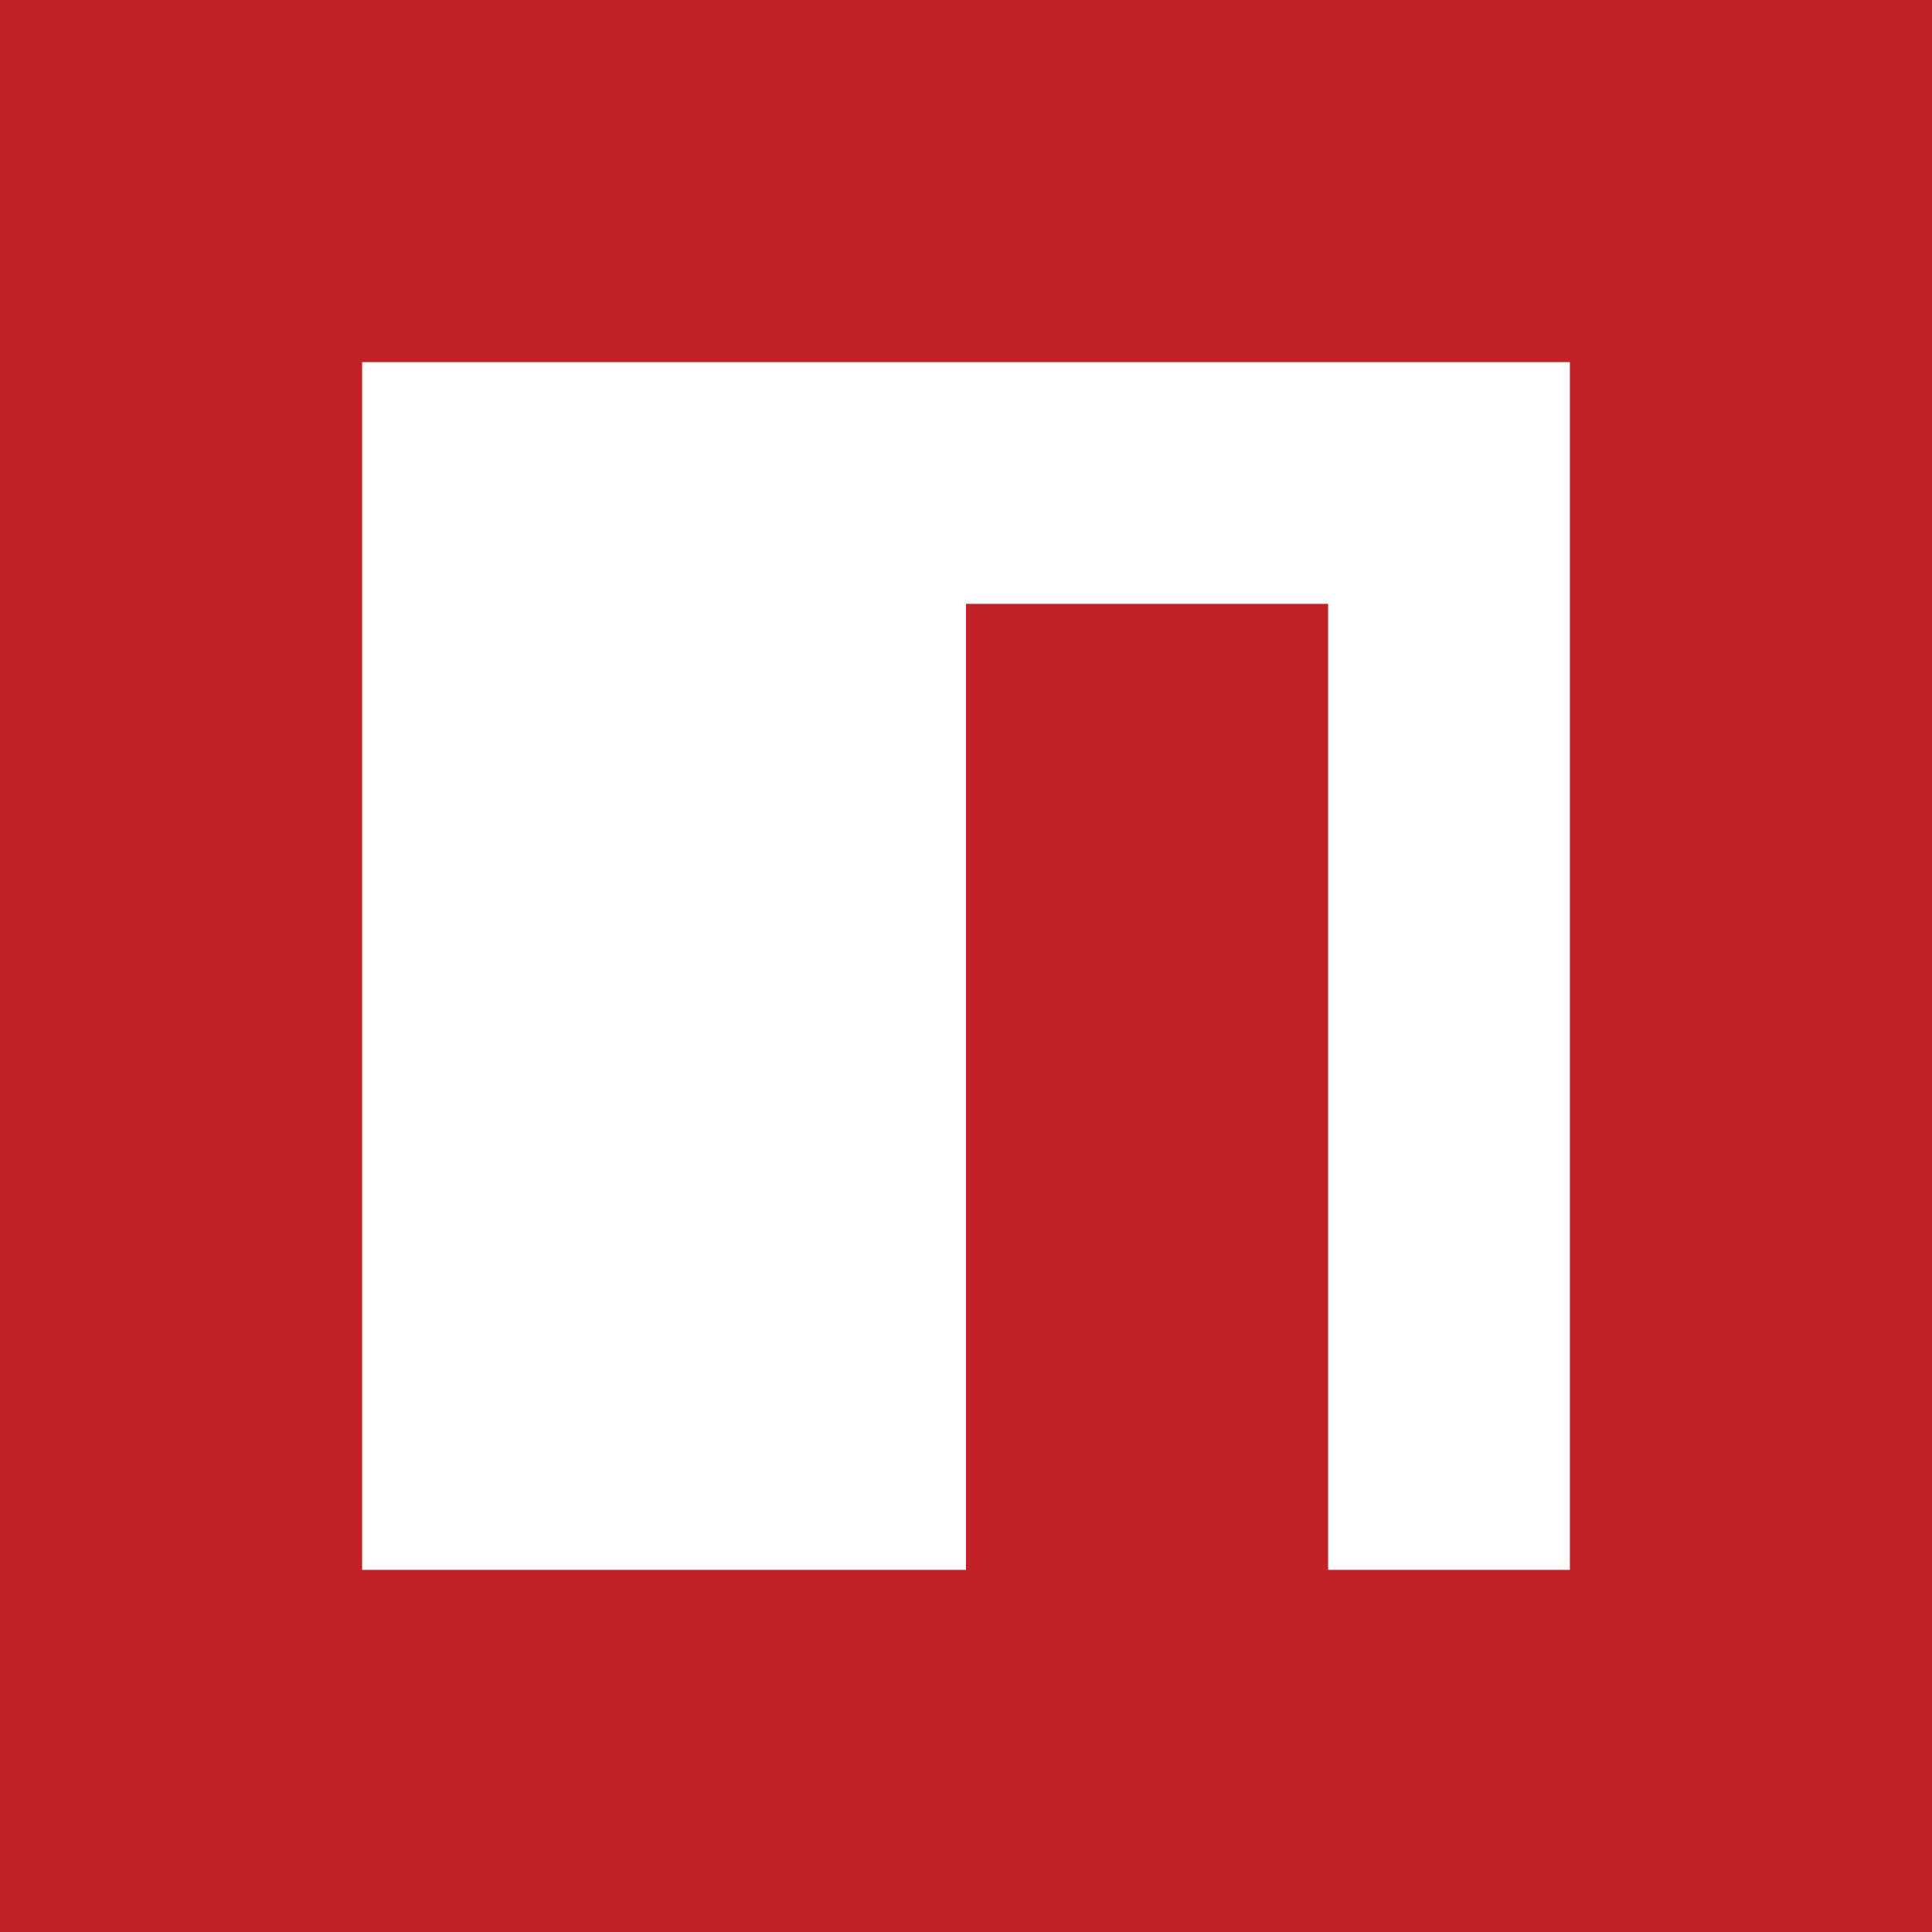
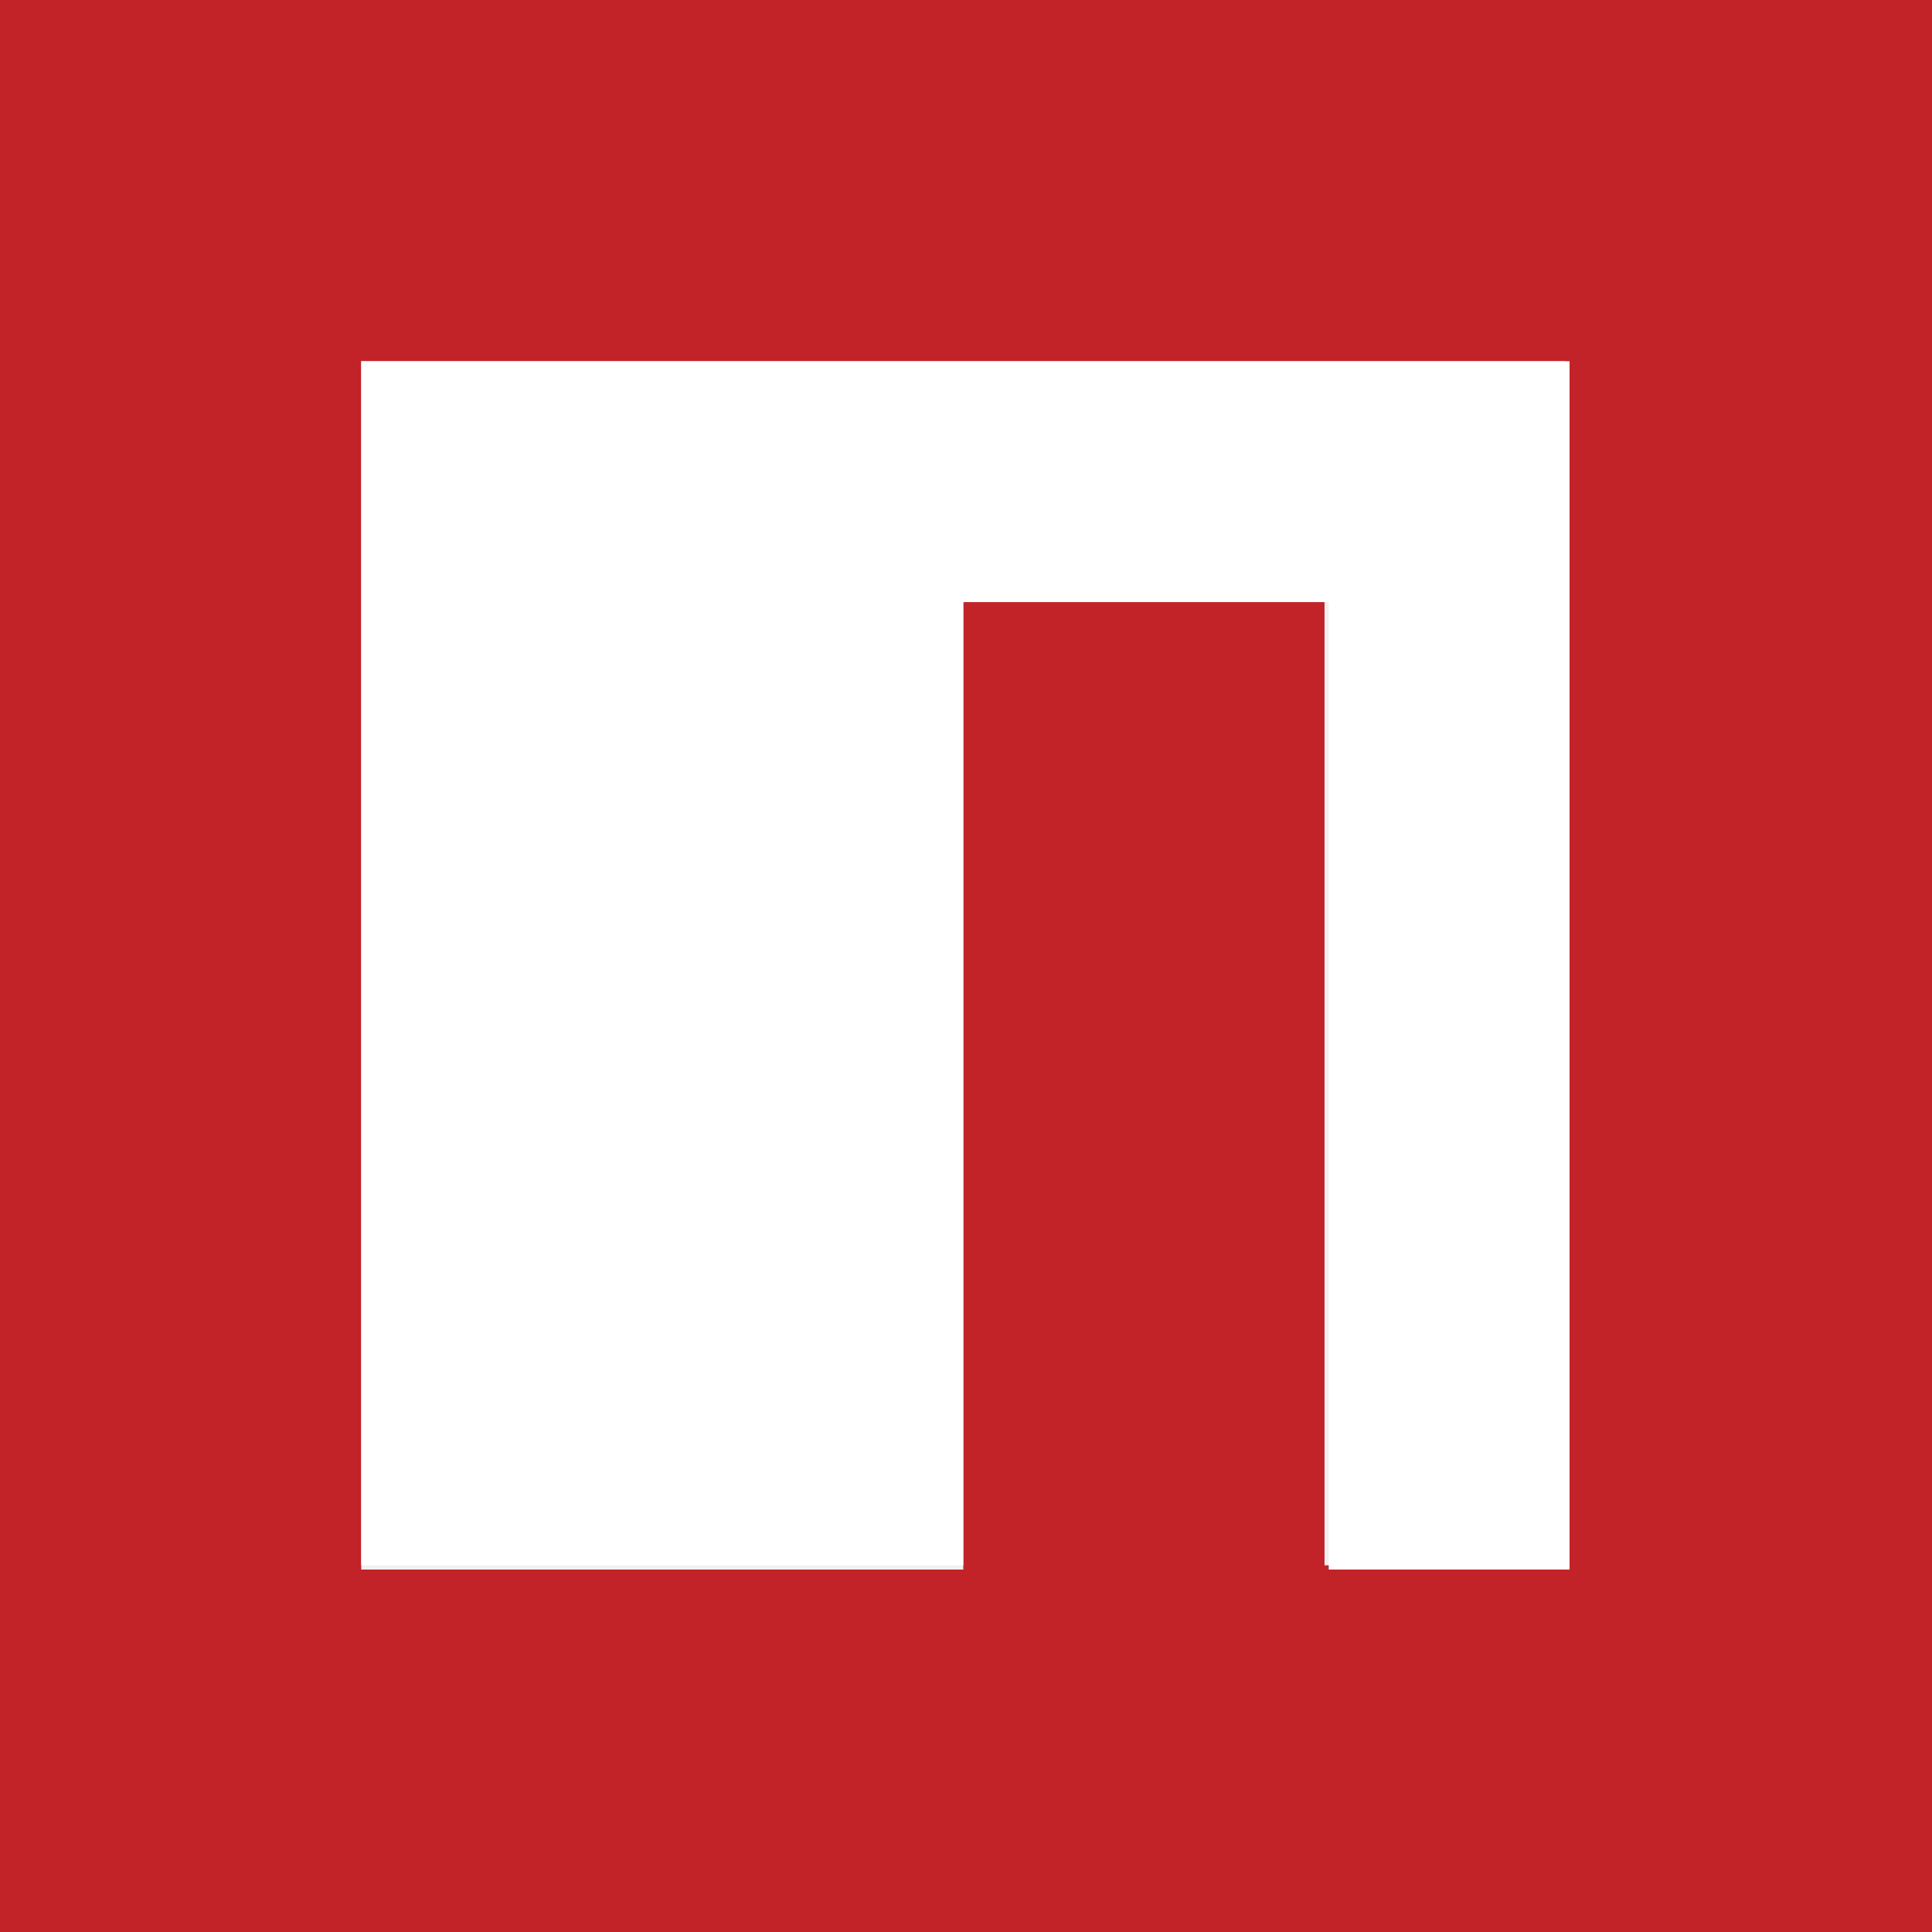
- <svg xmlns="http://www.w3.org/2000/svg" id="n" width="16" height="16" viewBox="0 0 16 16">
-   <defs>
-     <style>
-       .cls-1 {
-         fill: #c12127;
-       }
- 
-       .cls-2 {
-         fill: #fff;
-       }
-     </style>
-   </defs>
-   <path class="cls-1" d="M0,16V0H16V16ZM3,3V13H8V5h3v8h2V3Z" />
-   <path class="cls-2" d="M3,3H13V13H11V5H8v8H3Z" />
+ <svg xmlns="http://www.w3.org/2000/svg" viewBox="0 0 32.09 32.09">
+   <path d="M0,32.09V0H32.09V32.09ZM6,6V26.07H16V10h6v16h4V6Z" style="fill:#c12328" />
+   <path d="M6,6H26.07V26.07h-4V10H16v16H6Z" style="fill:#fff" />
</svg>
